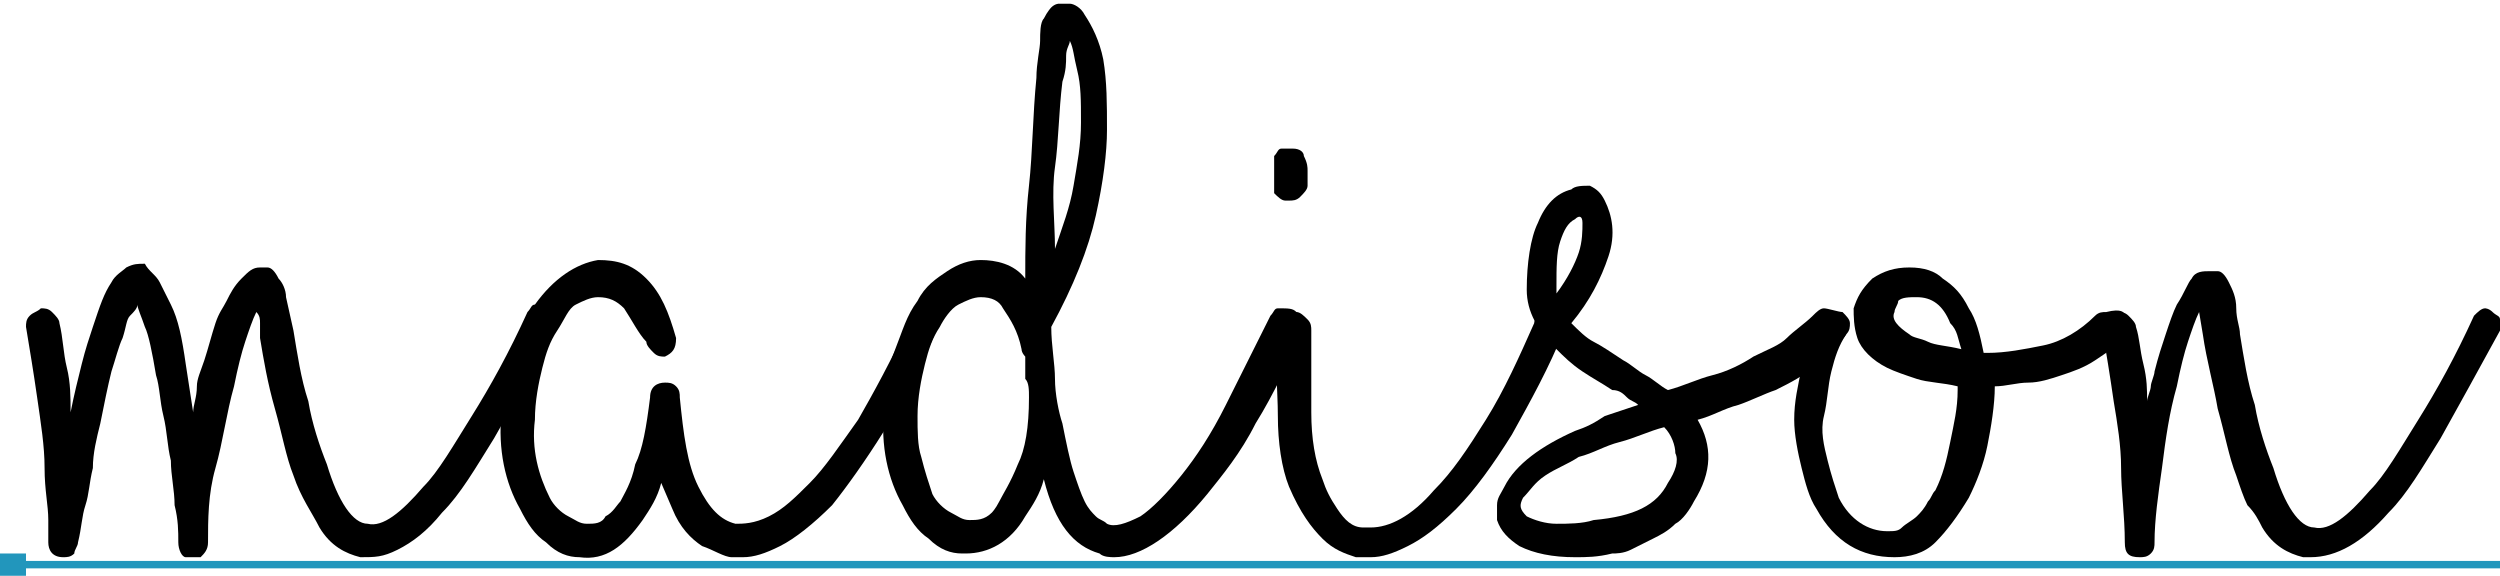
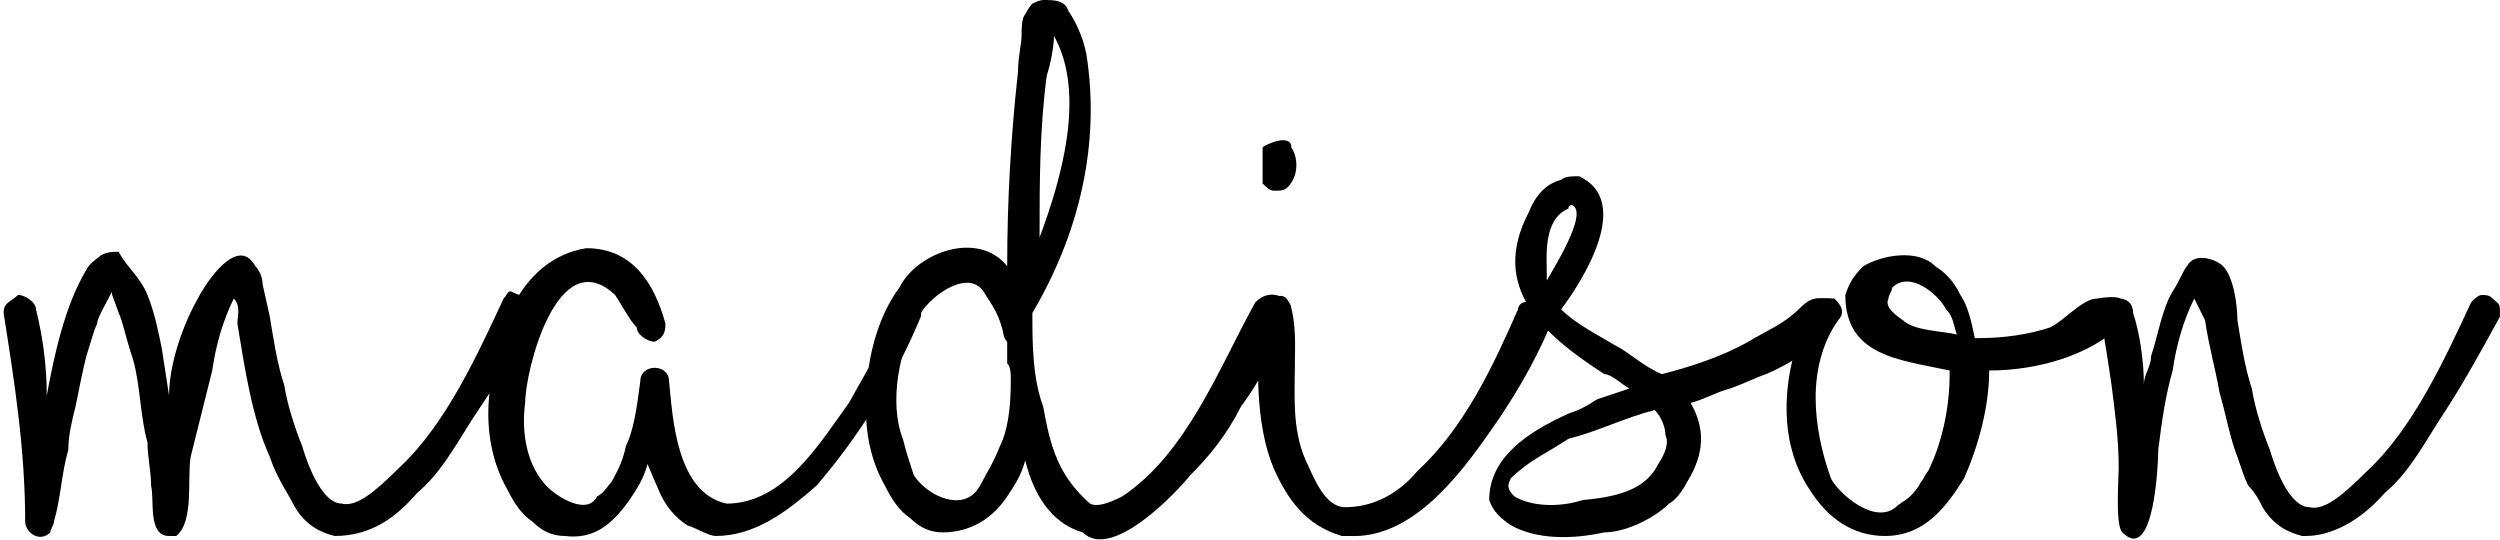
- <svg xmlns="http://www.w3.org/2000/svg" version="1.1" id="Layer_1" x="0px" y="0px" viewBox="0 0 67.3 15.5" style="enable-background:new 0 0 67.3 15.5;" xml:space="preserve">
-   <style type="text/css">
- 	.st0{fill:#2296BC;}
- </style>
+ <svg xmlns="http://www.w3.org/2000/svg" version="1.1" id="Layer_1" x="0px" y="0px" viewBox="0 0 69.5 15" style="enable-background:new 0 0 69.5 15;" xml:space="preserve">
  <g>
    <g>
-       <path d="M14.7,8.4c0.1,0.1,0.2,0.1,0.2,0.2c0,0.1,0,0.2,0,0.3c-0.5,1.1-1.1,2-1.6,2.9c-0.5,0.8-0.9,1.5-1.4,2    c-0.4,0.5-0.8,0.8-1.2,1S10.1,15,9.7,15c-0.4-0.1-0.8-0.3-1.1-0.8c-0.2-0.4-0.5-0.8-0.7-1.4c-0.2-0.5-0.3-1.1-0.5-1.8    S7.1,9.7,7,9.1C7,9,7,8.9,7,8.7c0-0.1,0-0.2-0.1-0.3C6.8,8.6,6.7,8.9,6.6,9.2c-0.1,0.3-0.2,0.7-0.3,1.2c-0.2,0.7-0.3,1.5-0.5,2.2    s-0.2,1.4-0.2,2c0,0.2-0.1,0.3-0.2,0.4C5.3,15,5.2,15,5.2,15C5.1,15,5.1,15,5,15s-0.2-0.2-0.2-0.4c0-0.3,0-0.6-0.1-1    c0-0.4-0.1-0.8-0.1-1.2c-0.1-0.4-0.1-0.8-0.2-1.2c-0.1-0.4-0.1-0.8-0.2-1.1C4.1,9.5,4,9,3.9,8.8C3.8,8.5,3.7,8.3,3.7,8.2    c0,0.1-0.1,0.2-0.2,0.3C3.4,8.6,3.4,8.8,3.3,9.1C3.2,9.3,3.1,9.7,3,10c-0.1,0.4-0.2,0.9-0.3,1.4c-0.1,0.4-0.2,0.8-0.2,1.2    c-0.1,0.4-0.1,0.7-0.2,1c-0.1,0.3-0.1,0.6-0.2,1c0,0.1-0.1,0.2-0.1,0.3C1.9,15,1.8,15,1.7,15c-0.3,0-0.4-0.2-0.4-0.4    c0,0,0-0.2,0-0.6c0-0.4-0.1-0.8-0.1-1.4c0-0.6-0.1-1.2-0.2-1.9c-0.1-0.7-0.2-1.3-0.3-1.9c0-0.1,0-0.2,0.1-0.3S1,8.4,1.1,8.3    c0.1,0,0.2,0,0.3,0.1c0.1,0.1,0.2,0.2,0.2,0.3c0.1,0.4,0.1,0.8,0.2,1.2c0.1,0.4,0.1,0.8,0.1,1.2c0.1-0.5,0.2-0.9,0.3-1.3    c0.1-0.4,0.2-0.7,0.3-1c0.2-0.6,0.3-0.9,0.5-1.2c0.1-0.2,0.3-0.3,0.4-0.4c0.2-0.1,0.3-0.1,0.5-0.1C4,7.3,4.2,7.4,4.3,7.6    C4.4,7.8,4.5,8,4.6,8.2C4.8,8.6,4.9,9.1,5,9.8l0.2,1.3c0-0.2,0.1-0.4,0.1-0.7c0-0.2,0.1-0.4,0.2-0.7c0.1-0.3,0.2-0.7,0.3-1    S6,8.3,6.1,8.1c0.1-0.2,0.2-0.4,0.4-0.6S6.8,7.2,7,7.2c0.1,0,0.1,0,0.2,0c0.1,0,0.2,0.1,0.3,0.3C7.6,7.6,7.7,7.8,7.7,8l0.2,0.9    c0.1,0.6,0.2,1.3,0.4,1.9c0.1,0.6,0.3,1.2,0.5,1.7c0.3,1,0.7,1.6,1.1,1.6c0.4,0.1,0.9-0.3,1.5-1c0.4-0.4,0.8-1.1,1.3-1.9    c0.5-0.8,1-1.7,1.5-2.8c0.1-0.1,0.1-0.2,0.2-0.2C14.5,8.3,14.6,8.3,14.7,8.4z" />
-       <path d="M25,8.4c0.1,0,0.2,0.1,0.2,0.2c0,0.1,0,0.2,0,0.3c-0.4,1-0.9,1.9-1.4,2.7c-0.5,0.8-1,1.5-1.4,2c-0.5,0.5-1,0.9-1.4,1.1    C20.6,14.9,20.3,15,20,15c-0.2,0-0.3,0-0.3,0c-0.2,0-0.5-0.2-0.8-0.3c-0.3-0.2-0.6-0.5-0.8-1L17.8,13c-0.1,0.4-0.3,0.7-0.5,1    c-0.5,0.7-1,1.1-1.7,1c-0.3,0-0.6-0.1-0.9-0.4c-0.3-0.2-0.5-0.5-0.7-0.9c-0.4-0.7-0.6-1.6-0.5-2.6c0.1-1.2,0.4-2.2,0.9-2.9    c0.5-0.7,1.1-1.1,1.7-1.2c0.5,0,0.9,0.1,1.3,0.5c0.4,0.4,0.6,0.9,0.8,1.6c0,0.3-0.1,0.4-0.3,0.5c-0.1,0-0.2,0-0.3-0.1    c-0.1-0.1-0.2-0.2-0.2-0.3C17.2,9,17,8.6,16.8,8.3C16.6,8.1,16.4,8,16.1,8c-0.2,0-0.4,0.1-0.6,0.2S15.2,8.6,15,8.9    c-0.2,0.3-0.3,0.6-0.4,1c-0.1,0.4-0.2,0.9-0.2,1.4c-0.1,0.8,0.1,1.5,0.4,2.1c0.1,0.2,0.3,0.4,0.5,0.5c0.2,0.1,0.3,0.2,0.5,0.2    c0.2,0,0.4,0,0.5-0.2c0.2-0.1,0.3-0.3,0.4-0.4c0.1-0.2,0.3-0.5,0.4-1c0.2-0.4,0.3-1,0.4-1.8c0-0.3,0.2-0.4,0.4-0.4    c0.1,0,0.2,0,0.3,0.1s0.1,0.2,0.1,0.3c0.1,1,0.2,1.8,0.5,2.4c0.3,0.6,0.6,0.9,1,1c0.2,0,0.5,0,0.9-0.2s0.7-0.5,1.1-0.9    c0.4-0.4,0.8-1,1.3-1.7c0.4-0.7,0.9-1.6,1.4-2.7c0.1-0.1,0.1-0.2,0.2-0.2C24.8,8.3,24.9,8.3,25,8.4z" />
-       <path d="M34.9,8.4c0.1,0.1,0.2,0.1,0.2,0.2c0,0.1,0,0.2,0,0.3c-0.4,0.8-0.8,1.7-1.3,2.5c-0.4,0.8-0.9,1.4-1.3,1.9    c-0.9,1.1-1.8,1.7-2.5,1.7c-0.1,0-0.3,0-0.4-0.1c-0.7-0.2-1.2-0.8-1.5-2c-0.1,0.4-0.3,0.7-0.5,1c-0.4,0.7-1,1-1.6,1    c-0.1,0-0.1,0-0.1,0c-0.3,0-0.6-0.1-0.9-0.4c-0.3-0.2-0.5-0.5-0.7-0.9c-0.4-0.7-0.6-1.6-0.5-2.6c0-0.6,0.1-1.1,0.3-1.6    s0.3-0.9,0.6-1.3c0.2-0.4,0.5-0.6,0.8-0.8c0.3-0.2,0.6-0.3,0.9-0.3c0.4,0,0.9,0.1,1.2,0.5c0-0.8,0-1.6,0.1-2.5s0.1-1.9,0.2-2.9    c0-0.4,0.1-0.8,0.1-1C28,0.9,28,0.6,28.1,0.5c0.1-0.2,0.2-0.3,0.2-0.3c0.1-0.1,0.2-0.1,0.2-0.1s0.2,0,0.3,0s0.3,0.1,0.4,0.3    c0.2,0.3,0.4,0.7,0.5,1.2c0.1,0.6,0.1,1.2,0.1,1.9c0,0.6-0.1,1.4-0.3,2.3c-0.2,0.9-0.6,1.9-1.2,3v0c0,0.5,0.1,1,0.1,1.4    c0,0.4,0.1,0.9,0.2,1.2c0.1,0.5,0.2,1,0.3,1.3c0.1,0.3,0.2,0.6,0.3,0.8s0.2,0.3,0.3,0.4c0.1,0.1,0.2,0.1,0.3,0.2    c0.2,0.1,0.5,0,0.9-0.2c0.3-0.2,0.7-0.6,1.1-1.1c0.4-0.5,0.8-1.1,1.2-1.9s0.8-1.6,1.2-2.4c0.1-0.1,0.1-0.2,0.2-0.2    C34.7,8.3,34.8,8.3,34.9,8.4z M26.9,13.5c0.1-0.2,0.3-0.5,0.5-1c0.2-0.4,0.3-1,0.3-1.8v0c0-0.2,0-0.4-0.1-0.5c0-0.2,0-0.4,0-0.6    c0,0-0.1-0.1-0.1-0.2c-0.1-0.5-0.3-0.8-0.5-1.1C26.9,8.1,26.7,8,26.4,8c-0.2,0-0.4,0.1-0.6,0.2s-0.4,0.4-0.5,0.6    c-0.2,0.3-0.3,0.6-0.4,1c-0.1,0.4-0.2,0.9-0.2,1.4c0,0.4,0,0.8,0.1,1.1c0.1,0.4,0.2,0.7,0.3,1c0.1,0.2,0.3,0.4,0.5,0.5    c0.2,0.1,0.3,0.2,0.5,0.2c0.2,0,0.4,0,0.6-0.2C26.7,13.8,26.8,13.7,26.9,13.5z M28.6,2.2c-0.1,0.8-0.1,1.6-0.2,2.3    S28.4,6,28.4,6.7c0.2-0.6,0.4-1.1,0.5-1.7c0.1-0.6,0.2-1.1,0.2-1.7c0-0.6,0-1-0.1-1.4c-0.1-0.4-0.1-0.6-0.2-0.8    c0,0.1-0.1,0.2-0.1,0.4C28.7,1.7,28.7,1.9,28.6,2.2z" />
-       <path d="M34.3,4.9c0-0.1,0-0.1,0-0.2c0,0,0,0,0-0.1c0,0,0-0.1,0-0.1c0-0.1,0-0.2,0-0.3c0.1-0.1,0.1-0.2,0.2-0.2c0.1,0,0.2,0,0.3,0    C35,4,35.1,4.1,35.1,4.2c0.1,0.2,0.1,0.3,0.1,0.4c0,0.1,0,0.2,0,0.4c0,0.1-0.1,0.2-0.2,0.3c-0.1,0.1-0.2,0.1-0.3,0.1h-0.1    c-0.1,0-0.2-0.1-0.3-0.2C34.3,5.1,34.3,5,34.3,4.9z M41.9,8.4c0.1,0,0.2,0.1,0.2,0.2c0,0.1,0,0.2,0,0.3c-0.4,1-0.9,1.9-1.4,2.8    c-0.5,0.8-1,1.5-1.5,2s-0.9,0.8-1.3,1c-0.4,0.2-0.7,0.3-1,0.3c-0.1,0-0.2,0-0.2,0c-0.1,0-0.1,0-0.2,0c-0.3-0.1-0.6-0.2-0.9-0.5    c-0.3-0.3-0.6-0.7-0.9-1.4c-0.2-0.5-0.3-1.2-0.3-1.9s-0.1-1.6,0-2.4c0-0.1,0.1-0.2,0.2-0.3c0.1-0.1,0.2-0.1,0.3-0.1    c0.1,0,0.2,0.1,0.3,0.2c0.1,0.1,0.1,0.2,0.1,0.3c0,0.8,0,1.5,0,2.2s0.1,1.3,0.3,1.8c0.1,0.3,0.2,0.5,0.4,0.8    c0.2,0.3,0.4,0.5,0.7,0.5c0,0,0.1,0,0.2,0c0.5,0,1.1-0.3,1.7-1c0.5-0.5,0.9-1.1,1.4-1.9c0.5-0.8,0.9-1.7,1.3-2.6    c0-0.1,0.1-0.2,0.2-0.2C41.6,8.3,41.7,8.3,41.9,8.4z" />
-       <path d="M49.6,8.4c0.1,0.1,0.2,0.2,0.2,0.3c0,0.1,0,0.2-0.1,0.3c-0.2,0.3-0.5,0.5-0.8,0.8c-0.3,0.3-0.7,0.5-1.1,0.7    c-0.3,0.1-0.7,0.3-1,0.4c-0.4,0.1-0.7,0.3-1.1,0.4c0.4,0.7,0.4,1.4-0.1,2.2c-0.1,0.2-0.3,0.5-0.5,0.6c-0.2,0.2-0.4,0.3-0.6,0.4    c-0.2,0.1-0.4,0.2-0.6,0.3c-0.2,0.1-0.4,0.1-0.5,0.1c-0.4,0.1-0.7,0.1-1,0.1c-0.6,0-1.1-0.1-1.5-0.3c-0.3-0.2-0.5-0.4-0.6-0.7    c0-0.1,0-0.3,0-0.4c0-0.2,0.1-0.3,0.2-0.5c0.3-0.6,1-1.1,1.9-1.5c0.3-0.1,0.5-0.2,0.8-0.4c0.3-0.1,0.6-0.2,0.9-0.3    c-0.1-0.1-0.2-0.1-0.3-0.2c-0.1-0.1-0.2-0.2-0.4-0.2c-0.3-0.2-0.5-0.3-0.8-0.5c-0.3-0.2-0.5-0.4-0.7-0.6c-0.5-0.5-0.8-1-0.8-1.6    c0-0.7,0.1-1.4,0.3-1.8c0.2-0.5,0.5-0.8,0.9-0.9C42.4,5,42.6,5,42.8,5c0.2,0.1,0.3,0.2,0.4,0.4c0.2,0.4,0.3,0.9,0.1,1.5    c-0.2,0.6-0.5,1.2-1,1.8c0.2,0.2,0.4,0.4,0.6,0.5s0.5,0.3,0.8,0.5c0.2,0.1,0.4,0.3,0.6,0.4c0.2,0.1,0.4,0.3,0.6,0.4    c0.4-0.1,0.8-0.3,1.2-0.4s0.8-0.3,1.1-0.5c0.4-0.2,0.7-0.3,0.9-0.5s0.5-0.4,0.7-0.6c0.1-0.1,0.2-0.2,0.3-0.2S49.5,8.4,49.6,8.4z     M44.9,13c0.2-0.3,0.3-0.6,0.2-0.8c0-0.2-0.1-0.5-0.3-0.7c-0.4,0.1-0.8,0.3-1.2,0.4c-0.4,0.1-0.7,0.3-1.1,0.4    c-0.3,0.2-0.6,0.3-0.9,0.5c-0.3,0.2-0.4,0.4-0.6,0.6c-0.1,0.2-0.1,0.3,0.1,0.5c0.2,0.1,0.5,0.2,0.8,0.2c0.3,0,0.7,0,1-0.1    C44,13.9,44.6,13.6,44.9,13z M41.9,7.7c0,0.1,0,0.1,0,0.2c0.3-0.4,0.5-0.8,0.6-1.1c0.1-0.3,0.1-0.6,0.1-0.8c0-0.2-0.1-0.2-0.2-0.1    C42.2,6,42.1,6.2,42,6.5C41.9,6.8,41.9,7.2,41.9,7.7z" />
-       <path d="M57.2,8.5c0.1,0.1,0.1,0.2,0.1,0.3c0,0.1-0.1,0.2-0.1,0.3c-0.2,0.2-0.5,0.4-0.8,0.6c-0.3,0.2-0.6,0.3-0.9,0.4    c-0.3,0.1-0.6,0.2-0.9,0.2c-0.3,0-0.6,0.1-0.9,0.1v0c0,0.5-0.1,1.1-0.2,1.6c-0.1,0.5-0.3,1-0.5,1.4c-0.3,0.5-0.6,0.9-0.9,1.2    C51.8,14.9,51.4,15,51,15c-0.9,0-1.6-0.4-2.1-1.3c-0.2-0.3-0.3-0.7-0.4-1.1c-0.1-0.4-0.2-0.9-0.2-1.3c0-0.5,0.1-0.9,0.2-1.4    c0.1-0.5,0.3-0.9,0.5-1.3c0.1-0.1,0.1-0.2,0.2-0.2c0.1,0,0.2,0,0.3,0c0.1,0.1,0.2,0.2,0.2,0.3c0,0.1,0,0.2,0,0.3    c-0.2,0.3-0.3,0.6-0.4,1c-0.1,0.4-0.1,0.8-0.2,1.2s0,0.8,0.1,1.2c0.1,0.4,0.2,0.7,0.3,1c0.3,0.6,0.8,0.9,1.3,0.9    c0.2,0,0.3,0,0.4-0.1c0.1-0.1,0.3-0.2,0.4-0.3c0.1-0.1,0.2-0.2,0.3-0.4c0.1-0.1,0.1-0.2,0.2-0.3c0.2-0.4,0.3-0.8,0.4-1.3    c0.1-0.5,0.2-0.9,0.2-1.4v-0.1c-0.4-0.1-0.8-0.1-1.1-0.2c-0.3-0.1-0.6-0.2-0.8-0.3c-0.4-0.2-0.7-0.5-0.8-0.8    c-0.1-0.3-0.1-0.6-0.1-0.8c0.1-0.3,0.2-0.5,0.5-0.8c0.3-0.2,0.6-0.3,1-0.3s0.7,0.1,0.9,0.3c0.3,0.2,0.5,0.4,0.7,0.8    c0.2,0.3,0.3,0.7,0.4,1.2c0,0,0,0,0.1,0c0,0,0,0,0,0c0.5,0,1-0.1,1.5-0.2s1-0.4,1.4-0.8c0.1-0.1,0.2-0.1,0.3-0.1    C57.1,8.3,57.2,8.4,57.2,8.5z M51.4,9c0.1,0.1,0.3,0.1,0.5,0.2c0.2,0.1,0.5,0.1,0.9,0.2c-0.1-0.3-0.1-0.5-0.3-0.7    C52.3,8.2,52,8,51.6,8c-0.2,0-0.4,0-0.5,0.1C51.1,8.2,51,8.3,51,8.4C50.9,8.6,51.1,8.8,51.4,9z" />
-       <path d="M67.1,8.4c0.1,0.1,0.2,0.1,0.2,0.2c0,0.1,0,0.2,0,0.3c-0.6,1.1-1.1,2-1.6,2.9c-0.5,0.8-0.9,1.5-1.4,2    c-0.7,0.8-1.4,1.2-2.1,1.2h-0.2c-0.4-0.1-0.8-0.3-1.1-0.8c-0.1-0.2-0.2-0.4-0.4-0.6c-0.1-0.2-0.2-0.5-0.3-0.8    c-0.2-0.5-0.3-1.1-0.5-1.8c-0.1-0.6-0.3-1.3-0.4-2l-0.1-0.6c-0.1,0.2-0.2,0.5-0.3,0.8c-0.1,0.3-0.2,0.7-0.3,1.2    c-0.2,0.7-0.3,1.4-0.4,2.2c-0.1,0.7-0.2,1.4-0.2,2c0,0.1,0,0.2-0.1,0.3c-0.1,0.1-0.2,0.1-0.3,0.1c-0.3,0-0.4-0.1-0.4-0.4    c0-0.7-0.1-1.4-0.1-2c0-0.6-0.1-1.2-0.2-1.8c-0.1-0.7-0.2-1.3-0.3-1.9c0-0.1,0-0.2,0.1-0.3s0.2-0.2,0.3-0.2c0.1,0,0.2,0,0.3,0.1    c0.1,0.1,0.2,0.2,0.2,0.3c0.1,0.3,0.1,0.6,0.2,1c0.1,0.4,0.1,0.7,0.1,1c0-0.1,0.1-0.3,0.1-0.4s0.1-0.3,0.1-0.4    c0.1-0.4,0.2-0.7,0.3-1c0.1-0.3,0.2-0.6,0.3-0.8c0.2-0.3,0.3-0.6,0.4-0.7c0.1-0.2,0.3-0.2,0.5-0.2c0.1,0,0.1,0,0.2,0    c0.1,0,0.2,0.1,0.3,0.3c0.1,0.2,0.2,0.4,0.2,0.7c0,0.3,0.1,0.5,0.1,0.7c0.1,0.6,0.2,1.3,0.4,1.9c0.1,0.6,0.3,1.2,0.5,1.7    c0.3,1,0.7,1.6,1.1,1.6c0.4,0.1,0.9-0.3,1.5-1c0.4-0.4,0.8-1.1,1.3-1.9c0.5-0.8,1-1.7,1.5-2.8c0.1-0.1,0.2-0.2,0.3-0.2    C66.9,8.3,67,8.3,67.1,8.4z" />
+       <path d="M14.6,8.3c0.2,0.2,0.2,0.1,0.2,0.5c-0.5,1.1-1.1,2-1.7,2.9c-0.5,0.8-0.9,1.5-1.5,2c-0.6,0.7-1.3,1.2-2.3,1.2    c-0.4-0.1-0.8-0.3-1.1-0.8c-0.2-0.4-0.5-0.8-0.7-1.4C7,11.6,6.8,10.2,6.6,9c0-0.2,0.1-0.5-0.1-0.7c-0.3,0.6-0.5,1.3-0.6,2    c-0.2,0.8-0.4,1.6-0.6,2.4c-0.1,0.6,0.1,1.8-0.4,2.2c-0.1,0-0.2,0-0.2,0c-0.6,0-0.4-1-0.5-1.4c0-0.4-0.1-0.8-0.1-1.2    c-0.2-0.7-0.2-1.6-0.4-2.3C3.5,9.4,3.4,8.9,3.3,8.7C3.2,8.4,3.1,8.2,3.1,8.1c0,0.1-0.4,0.7-0.4,0.9C2.6,9.2,2.5,9.6,2.4,9.9    c-0.1,0.4-0.2,0.9-0.3,1.4c-0.1,0.4-0.2,0.8-0.2,1.2c-0.2,0.7-0.2,1.3-0.4,2c0,0.1-0.1,0.2-0.1,0.3c-0.3,0.3-0.7,0-0.7-0.3    c0-2-0.3-3.9-0.6-5.8c0-0.3,0.2-0.3,0.4-0.5c0.2,0,0.5,0.2,0.5,0.4c0.2,0.8,0.3,1.6,0.3,2.4c0.2-1.1,0.5-2.5,1.1-3.5    c0.1-0.2,0.3-0.3,0.4-0.4C3,7,3.1,7,3.3,7c0.2,0.4,0.6,0.7,0.8,1.2c0.2,0.5,0.3,1,0.4,1.5L4.7,11c0-0.9,0.4-2,0.8-2.7    c0.2-0.4,1.1-1.8,1.6-0.9c0.1,0.1,0.2,0.3,0.2,0.5l0.2,0.9c0.1,0.6,0.2,1.3,0.4,1.9c0.1,0.6,0.3,1.2,0.5,1.7    c0.3,1,0.7,1.6,1.1,1.6c0.4,0.1,0.9-0.3,1.6-1c1.3-1.2,2.2-3.2,2.9-4.7c0.1-0.1,0.1-0.2,0.2-0.2C14.4,8.2,14.5,8.2,14.6,8.3z" />
+       <path d="M25.4,8.3c0.3,0,0.2,0.4,0.2,0.5c-0.7,1.7-1.7,3.3-2.9,4.7c-0.8,0.7-1.7,1.4-2.8,1.4c-0.2,0-0.5-0.2-0.8-0.3    c-0.3-0.2-0.6-0.5-0.8-1l-0.3-0.7c-0.1,0.4-0.3,0.7-0.5,1c-0.5,0.7-1,1.1-1.8,1c-0.3,0-0.6-0.1-0.9-0.4c-0.3-0.2-0.5-0.5-0.7-0.9    c-0.4-0.7-0.6-1.6-0.5-2.6c0.1-1.6,0.8-3.8,2.7-4.1c1.3,0,1.9,1,2.2,2.1c0,0.3-0.1,0.4-0.3,0.5c-0.2,0-0.5-0.2-0.5-0.4    c-0.2-0.2-0.4-0.6-0.6-0.9c-1.6-1.5-2.5,2.1-2.5,3c-0.1,0.7,0,1.6,0.5,2.2c0.2,0.3,1.2,1,1.5,0.4c0.2-0.1,0.3-0.3,0.4-0.4    c0.1-0.2,0.3-0.5,0.4-1c0.2-0.4,0.3-1,0.4-1.8c0-0.5,0.8-0.5,0.8,0c0.1,1,0.2,3.1,1.6,3.4c1.6,0,2.6-1.7,3.4-2.8    c0.4-0.7,0.9-1.6,1.5-2.7c0.1-0.1,0.1-0.2,0.2-0.2C25.1,8.2,25.3,8.2,25.4,8.3z" />
+       <path d="M35.7,8.3c0.2,0.2,0.2,0.1,0.2,0.5c-0.4,0.8-0.8,1.7-1.4,2.5c-0.4,0.8-0.9,1.4-1.4,1.9c-0.4,0.5-2.2,2.4-3,1.6    c-0.7-0.2-1.3-0.8-1.6-2c-0.1,0.4-0.3,0.7-0.5,1c-0.4,0.6-1,1-1.8,1c-0.3,0-0.6-0.1-0.9-0.4c-0.3-0.2-0.5-0.5-0.7-0.9    c-0.4-0.7-0.6-1.6-0.5-2.6c0-0.9,0.3-2.1,0.9-2.9c0.5-1,2.2-1.6,3-0.6c0-1.8,0.1-3.6,0.3-5.4c0-0.4,0.1-0.8,0.1-1    c0-0.2,0-0.5,0.1-0.6c0.1-0.2,0.2-0.3,0.2-0.3C28.9,0,29,0,29,0c0.3,0,0.6,0,0.7,0.3c0.2,0.3,0.4,0.7,0.5,1.2    c0.4,2.5-0.2,5-1.5,7.2l0,0c0,0.8,0,1.8,0.3,2.6c0.2,1.1,0.4,1.9,1.3,2.7c0.2,0.1,0.5,0,0.9-0.2c1.8-1.2,2.7-3.6,3.7-5.4    C35.1,8.2,35.4,8.1,35.7,8.3z M27.3,13.4c0.1-0.2,0.3-0.5,0.5-1c0.2-0.4,0.3-1,0.3-1.8l0,0c0-0.2,0-0.4-0.1-0.5c0-0.2,0-0.4,0-0.6    c0,0-0.1-0.1-0.1-0.2c-0.1-0.5-0.3-0.8-0.5-1.1c-0.4-0.8-1.5,0-1.8,0.5c-0.6,0.9-0.9,2.5-0.5,3.5c0.1,0.4,0.2,0.7,0.3,1    c0.3,0.5,1.2,1,1.7,0.5C27.1,13.7,27.2,13.6,27.3,13.4z M29.1,2.1c-0.2,1.5-0.2,3-0.2,4.5c0.6-1.6,1.3-4,0.4-5.6    C29.3,1.3,29.2,1.8,29.1,2.1z" />
+       <path d="M35.1,4.8c0-0.1,0-0.1,0-0.2c0,0,0,0,0-0.1V4.4c0-0.1,0-0.2,0-0.3c0.1-0.1,0.8-0.4,0.8,0c0.2,0.3,0.2,0.8-0.1,1.1    c-0.1,0.1-0.2,0.1-0.3,0.1h-0.1c-0.1,0-0.2-0.1-0.3-0.2C35.1,5,35.1,4.9,35.1,4.8z M43,8.3c0.3,0,0.2,0.4,0.2,0.5    c-0.4,1-0.9,1.9-1.5,2.8c-0.9,1.3-2.3,3.4-4.2,3.3c-0.1,0-0.1,0-0.2,0c-1-0.3-1.5-1-1.9-1.9c-0.5-1.2-0.5-3-0.3-4.3    c0-0.1,0.1-0.2,0.2-0.3c0.8-0.8,0.7,1.4,0.7,1.5c0,1-0.1,2,0.3,2.9c0.2,0.4,0.5,1.3,1.1,1.3c0.8,0,1.5-0.4,2-1    c1.3-1.2,2.1-2.9,2.8-4.5c0-0.1,0.1-0.2,0.2-0.2C42.7,8.2,42.8,8.2,43,8.3z" />
+       <path d="M51,8.3c0.2,0.2,0.3,0.4,0.1,0.6c-0.5,0.7-1.3,1.2-2,1.5c-0.3,0.1-0.7,0.3-1,0.4c-0.4,0.1-0.7,0.3-1.1,0.4    c0.4,0.7,0.4,1.4-0.1,2.2c-0.1,0.2-0.3,0.5-0.5,0.6c-0.4,0.4-1.2,0.8-1.8,0.8C43.7,15,42.7,15,42,14.6c-0.3-0.2-0.5-0.4-0.6-0.7    c0-1.2,1.1-1.9,2.2-2.4c0.3-0.1,0.5-0.2,0.8-0.4c0.3-0.1,0.6-0.2,0.9-0.3c-0.2-0.1-0.5-0.4-0.7-0.4c-1.7-1.1-3.2-2.4-2.1-4.5    C42.7,5.4,43,5.1,43.4,5c0.1-0.1,0.3-0.1,0.5-0.1c1.5,0.7,0.1,2.9-0.5,3.7c0.4,0.4,1,0.7,1.5,1c0.4,0.2,0.8,0.6,1.3,0.8    c0.8-0.2,1.7-0.5,2.4-0.9c0.5-0.3,1-0.5,1.4-0.9C50.4,8.2,50.5,8.3,51,8.3z M46.1,12.9c0.2-0.3,0.3-0.6,0.2-0.8    c0-0.2-0.1-0.5-0.3-0.7c-0.8,0.2-1.6,0.6-2.4,0.8c-0.6,0.4-1.1,0.6-1.6,1.1c-0.1,0.2-0.1,0.3,0.1,0.5c0.5,0.3,1.3,0.3,1.9,0.1    C45.2,13.8,45.8,13.5,46.1,12.9z M43,7.6c0,0.1,0,0.1,0,0.2c0.1-0.2,1.2-1.9,0.7-2.1c0,0-0.1,0-0.1,0.1C42.9,6.1,43,7.1,43,7.6z" />
+       <path d="M59,8.4c0.2,0.2,0,0.4,0,0.6c-0.9,0.9-2.4,1.3-3.7,1.3l0,0c0,1-0.3,2.1-0.7,3c-0.5,0.8-1.1,1.6-2.2,1.6    c-0.9,0-1.6-0.5-2.1-1.3c-1-1.5-0.7-3.6,0.1-5.1c0.2-0.2,0.1-0.2,0.5-0.2c0.2,0.2,0.2,0.3,0.2,0.6c-0.9,1.3-0.7,3-0.2,4.4    c0.2,0.4,1.2,1.3,1.8,0.8c0.1-0.1,0.3-0.2,0.4-0.3s0.2-0.2,0.3-0.4c0.1-0.1,0.1-0.2,0.2-0.3c0.4-0.8,0.6-1.8,0.6-2.7v-0.1    c-1.4-0.3-2.9-0.4-2.9-2.1c0.1-0.3,0.2-0.5,0.5-0.8c0.5-0.3,1.5-0.5,2,0c0.3,0.2,0.5,0.4,0.7,0.8c0.2,0.3,0.3,0.7,0.4,1.2    c0,0,0,0,0.1,0l0,0c0.7,0,1.4-0.1,2-0.3c0.4-0.2,0.9-0.8,1.3-0.8C58.9,8.2,59,8.3,59,8.4z M52.9,8.9c0.3,0.3,1.1,0.3,1.5,0.4    c-0.1-0.3-0.1-0.5-0.3-0.7c-0.2-0.4-1-1.1-1.5-0.6c0,0.1-0.1,0.2-0.1,0.3C52.4,8.5,52.6,8.7,52.9,8.9z" />
+       <path d="M69.3,8.3c0.2,0.2,0.2,0.1,0.2,0.5c-0.6,1.1-1.1,2-1.7,2.9c-0.5,0.8-0.9,1.5-1.5,2c-0.7,0.8-1.5,1.2-2.2,1.2H64    c-0.4-0.1-0.8-0.3-1.1-0.8c-0.1-0.2-0.2-0.4-0.4-0.6c-0.1-0.2-0.2-0.5-0.3-0.8c-0.2-0.5-0.3-1.1-0.5-1.8c-0.1-0.6-0.3-1.3-0.4-2    L61,8.3c-0.3,0.6-0.5,1.3-0.6,2c-0.2,0.7-0.3,1.4-0.4,2.2c0,0.3-0.1,3.2-1,2.3c-0.2-0.2-0.1-1.5-0.1-1.8c0-0.8-0.1-1.5-0.2-2.3    c-0.1-0.7-0.2-1.3-0.3-1.9c0-0.6,0.9-0.7,0.9-0.1c0.2,0.6,0.3,1.4,0.3,2c0-0.3,0.2-0.5,0.2-0.8c0.2-0.6,0.3-1.3,0.6-1.8    c0.2-0.3,0.3-0.6,0.4-0.7c0.2-0.4,0.8-0.2,1,0c0.3,0.3,0.4,1.1,0.4,1.5c0.1,0.6,0.2,1.3,0.4,1.9c0.1,0.6,0.3,1.2,0.5,1.7    c0.3,1,0.7,1.6,1.1,1.6c0.4,0.1,0.9-0.3,1.6-1c1.3-1.2,2.2-3.2,2.9-4.7c0.1-0.1,0.2-0.2,0.3-0.2C69.1,8.2,69.2,8.2,69.3,8.3z" />
    </g>
-     <polygon class="st0" points="67.3,15.1 0.7,15.1 0.7,14.9 0,14.9 0,15.5 0.7,15.5 0.7,15.3 67.3,15.3  " />
  </g>
</svg>
